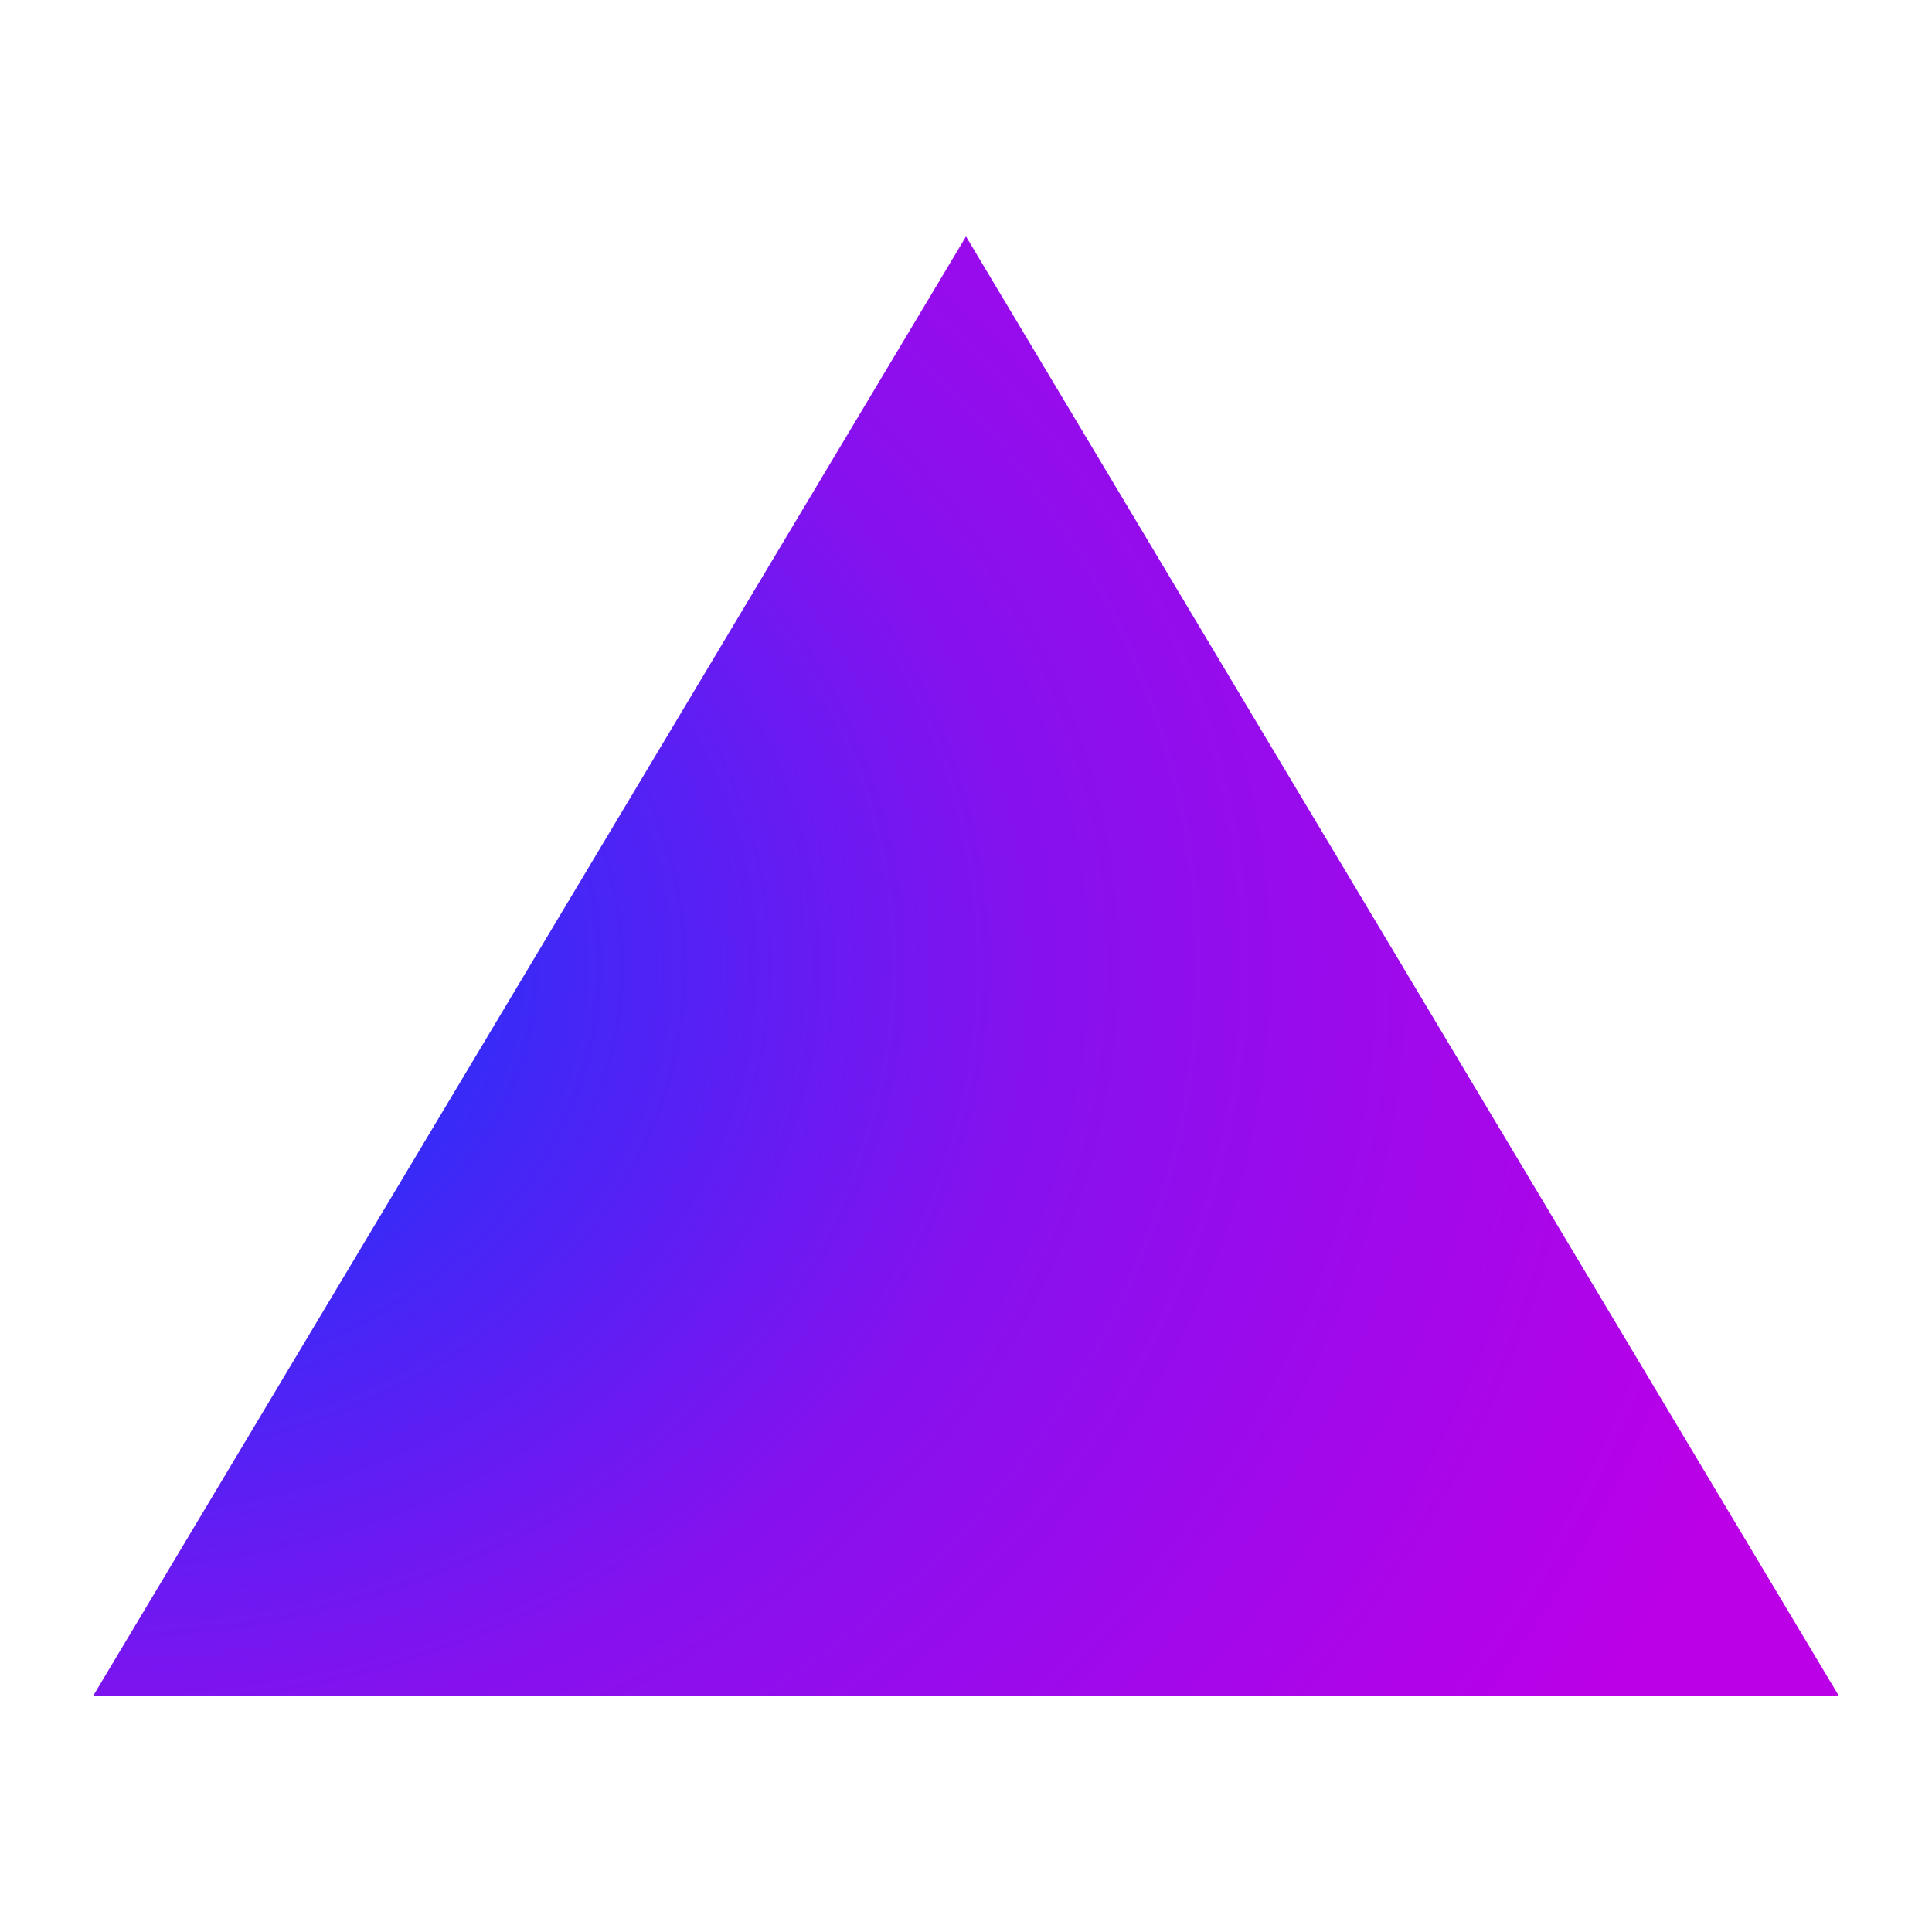
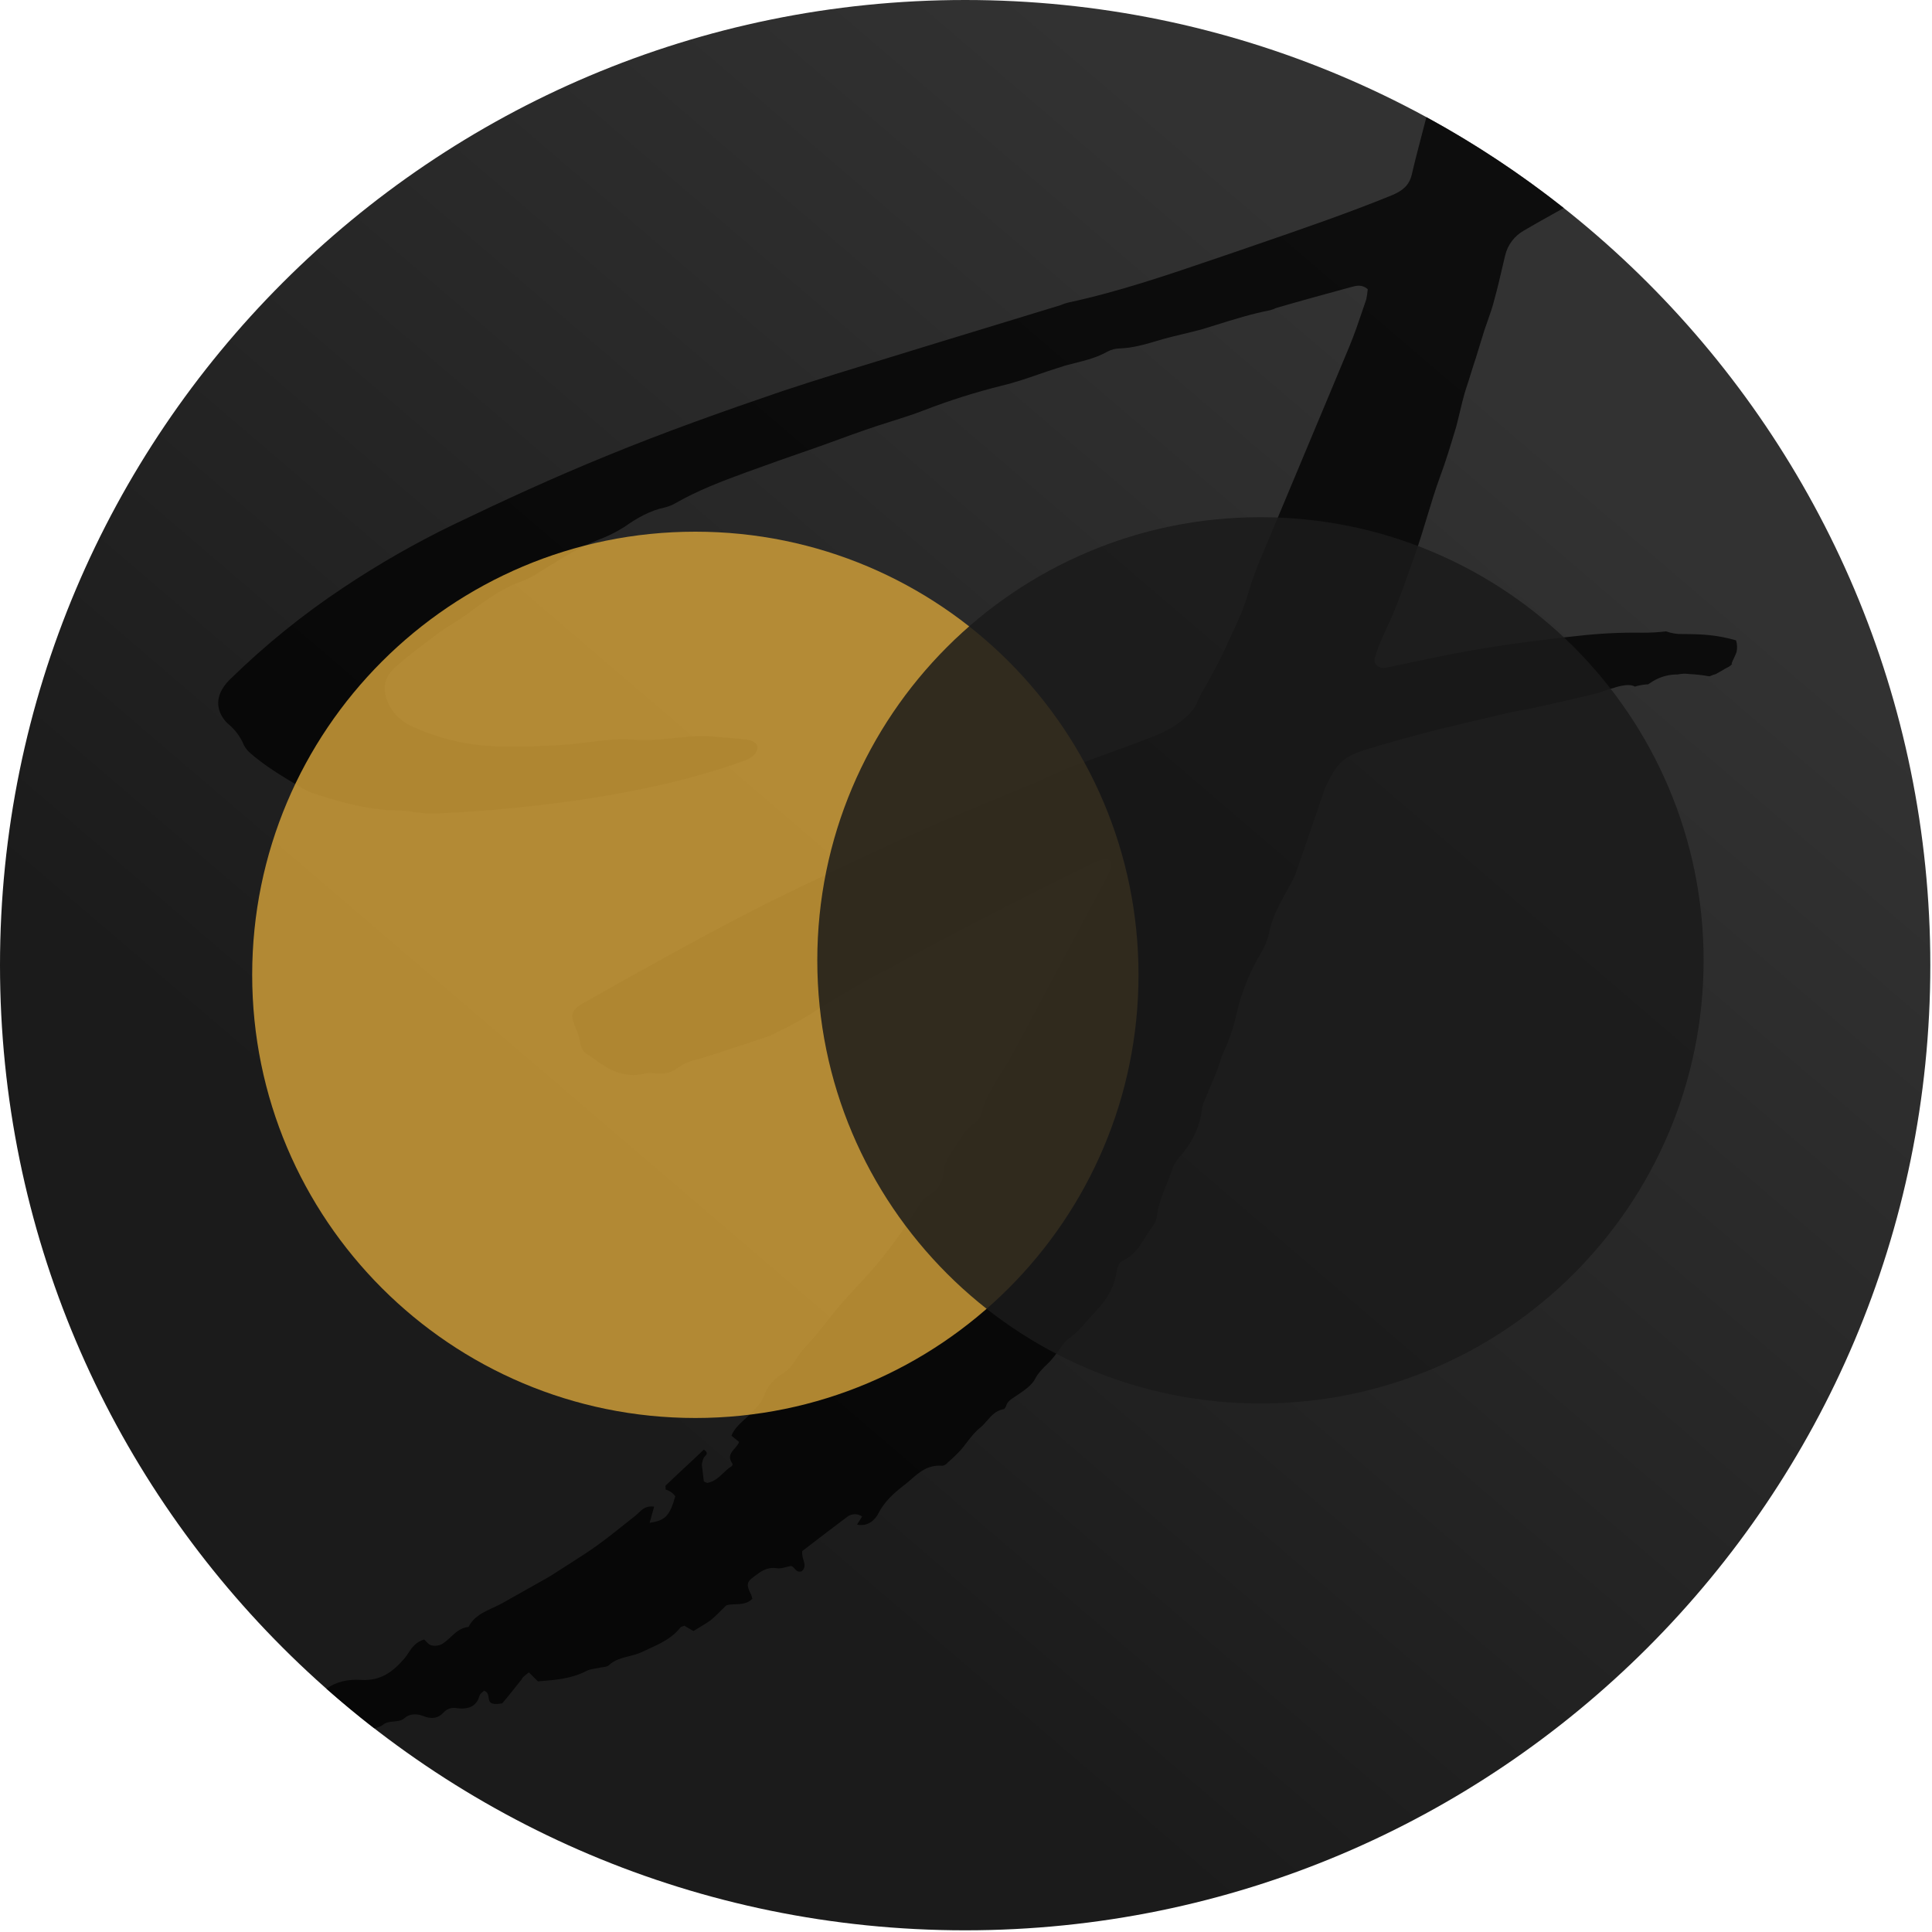
- <svg xmlns="http://www.w3.org/2000/svg" width="100%" height="100%" viewBox="0 0 512 512" version="1.1" xml:space="preserve" style="fill-rule:evenodd;clip-rule:evenodd;stroke-linejoin:round;stroke-miterlimit:2;">
-   <rect id="Artboard1" x="0" y="0" width="512" height="512" style="fill:none;" />
-   <g id="Artboard11">
-     <path d="M256,62.66l231.263,386.68l-462.526,0l231.263,-386.68Z" style="fill:url(#_Radial1);" />
+ <svg xmlns="http://www.w3.org/2000/svg" fill="none" height="452" viewBox="0 0 452 452" width="452">
+   <linearGradient id="a" gradientUnits="userSpaceOnUse" x1="140.551" x2="387.678" y1="325.394" y2="36.7">
+     <stop offset="0" stop-color="#1b1b1b" />
+     <stop offset=".83" stop-color="#323232" />
+   </linearGradient>
+   <path d="m225.802 451.605c124.708 0 225.803-101.095 225.803-225.803 0-124.707-101.095-225.802-225.803-225.802-124.707 0-225.802 101.095-225.802 225.802 0 124.708 101.095 225.803 225.802 225.803z" fill="url(#a)" />
+   <path d="m87.565 404.358c.786-.193 1.51-.427 2.018-.829.766-.629 1.676-.709 2.572-.788.9-.079 1.785-.157 2.491-.789 1.19-1.053 2.826-1.053 4.242-.529 1.999.845 3.647.63 4.944-.839.384-.412.869-.716 1.406-.882.538-.166 1.11-.188 1.659-.064 2.588.315 4.587-.316 5.295-2.946.096-.335.497-.675.833-.959.081-.069.158-.134.226-.195.885.332.977.994 1.064 1.622.133.96.255 1.842 3.179 1.353 1.312-1.549 2.223-2.696 3.316-4.073.393-.495.81-1.019 1.277-1.603.101-.378.582-.75 1.358-1.352.093-.071.189-.146.29-.225.349.367.729.732 1.095 1.084.37.356.727.699 1.023 1.016 4.124-.315 7.89-.63 11.305-2.415.597-.333 1.338-.454 2.101-.579.438-.072.884-.145 1.315-.26.137-.025.293-.044.456-.064.54-.066 1.154-.141 1.424-.466 1.326-1.244 3.016-1.672 4.701-2.099 1.014-.257 2.026-.513 2.957-.947.518-.248 1.043-.489 1.568-.729 2.808-1.287 5.614-2.572 7.499-5.049.067-.12.248-.173.454-.233.16-.047.336-.098.486-.189.322.228.675.425 1.061.641.328.183.68.38 1.058.62.49-.317.998-.62 1.51-.925.84-.502 1.691-1.009 2.494-1.598.826-.656 1.583-1.413 2.443-2.273.379-.378.777-.777 1.21-1.195.593-.227 1.322-.25 2.096-.274 1.378-.044 2.895-.091 4.027-1.303-.065-.284-.145-.564-.238-.839-1.19-2.315-1.19-3.046.595-4.308.06-.045.119-.09.179-.136 1.467-1.112 2.858-2.166 5.122-1.863.731.144 1.518-.061 2.322-.27.362-.094.728-.189 1.094-.254.356.12.594.39.829.656.386.437.764.864 1.64.606.939-.837.687-1.712.402-2.699-.18-.626-.373-1.297-.283-2.032.668-.511 1.346-1.031 2.032-1.557 2.697-2.068 5.515-4.229 8.333-6.326.495-.441 1.125-.702 1.787-.74s1.318.15 1.86.531c-.19.341-.414.682-.639 1.023-.191.29-.381.58-.551.87.747.181 1.529.148 2.258-.094s1.375-.683 1.865-1.275c.336-.338.615-.728.827-1.154 1.411-2.838 3.767-4.939 6.242-6.831.521-.402 1.018-.835 1.514-1.268 1.97-1.716 3.927-3.422 7.316-3.147.471-.097.893-.358 1.19-.738 1.072-.923 2.093-1.904 3.058-2.939.493-.572.948-1.167 1.402-1.76.961-1.254 1.914-2.497 3.192-3.5.576-.474 1.063-1.036 1.548-1.598 1.019-1.177 2.035-2.351 3.872-2.709.232 0 .47-.417.595-.732.286-1.027 1.119-1.565 1.99-2.127.2-.129.401-.259.598-.396.093-.064.186-.128.28-.192 1.46-1.002 3.066-2.105 3.844-3.491.732-1.496 1.936-2.661 3.104-3.79.142-.137.284-.274.424-.411.753-.839 1.439-1.741 2.095-2.606.168-.221.334-.44.499-.654.38-.661.855-1.263 1.41-1.785 1.98-1.326 3.499-3.063 5-4.781.642-.734 1.28-1.464 1.95-2.157 2.475-2.624 4.236-5.676 4.712-9.246.113-.839.595-2 1.291-2.315 2.621-1.095 3.932-3.204 5.239-5.306.574-.923 1.147-1.845 1.83-2.679.638-.854 1.007-1.88 1.059-2.945.39-2.412 1.293-4.645 2.193-6.873.472-1.169.944-2.336 1.341-3.528.349-.993.866-1.919 1.53-2.737 2.945-3.361 4.944-7.039 5.414-11.346.075-.924.471-1.804.872-2.694.24-.532.481-1.068.657-1.62.595-1.363 1.19-2.731 1.785-4.201.307-.73.547-1.479.788-2.231.314-.982.63-1.968 1.098-2.921 1.327-2.85 2.315-5.846 2.946-8.925 1.174-4.916 3.079-9.627 5.652-13.977.969-1.546 1.647-3.256 1.999-5.046.677-3.385 2.376-6.448 4.065-9.495.671-1.21 1.341-2.418 1.945-3.642l6.943-20.284c2.827-6.093 4.243-7.776 11.305-9.669l1.649-.523c7.3-2.106 12.245-3.368 14.839-3.999 4.612-1.113 9.378-2.229 12.44-2.946 1.553-.364 2.667-.625 3.101-.731l4.945-.946c2.594-.523 13.191-2.939 16.017-3.677 1.065-.461 2.168-.829 3.296-1.101 0 0 3.416-1.261 4.945-.315.921-.274 1.868-.45 2.826-.524.156 0 .198.023.237.02.081-.007.152-.122 1.179-.757 1.74-1.053 3.739-1.599 5.772-1.577.889-.193 1.806-.227 2.707-.101 1.541.069 3.076.244 4.593.523h.232c.454-.221.928-.396 1.417-.523.281-.169.563-.321.838-.469.411-.222.808-.436 1.161-.686.219-.13.403-.22.576-.304.385-.188.707-.346 1.209-.856l.119-.101c-.443.327-.056-.493.353-1.361.246-.521.5-1.059.587-1.376.193-.906.152-1.846-.119-2.731-4.475-1.261-7.771-1.47-12.596-1.47-1.286.024-2.565-.19-3.773-.63-1.875.226-3.763.331-5.652.315-4.991-.075-9.982.173-14.941.744-4.123.422-8.24.946-12.364 1.475-6.36.839-11.9 1.785-16.957 2.731-3.514.699-7.026 1.441-10.469 2.169-1.751.371-3.485.737-5.192 1.092-1.529.315-2.975-.845-2.594-2.207.703-2.592 1.83-5.03 2.944-7.441.198-.428.396-.855.591-1.282 1.416-2.838 5.063-13.138 5.771-15.244 1.097-3.041 2.024-6.104 2.948-9.157.959-3.172 1.916-6.332 3.056-9.443 1.285-3.435 2.374-7.041 3.446-10.588.109-.361.217-.721.326-1.08.08-.253.287-1.119.553-2.232.504-2.113 1.22-5.115 1.684-6.49.411-1.208.793-2.442 1.175-3.677.382-1.235.765-2.47 1.175-3.678.354-1.104.679-2.18 1.003-3.257.324-1.077.648-2.154 1.003-3.258.215-.636.441-1.272.667-1.909.635-1.789 1.274-3.591 1.713-5.451.645-2.307 1.18-4.613 1.718-6.93.247-1.06.493-2.121.751-3.185.292-1.211.829-2.348 1.58-3.342.75-.994 1.697-1.823 2.781-2.435 2.051-1.221 4.184-2.407 6.327-3.6 1.006-.559 2.013-1.119 3.015-1.685-10.054-7.959-20.801-15.081-32.136-21.259-.396 1.568-.809 3.138-1.223 4.712-.757 2.881-1.519 5.777-2.187 8.701-.595 2.523-2.118 3.784-4.593 4.837-10.357 4.218-21.062 7.898-31.743 11.57-1.824.627-3.647 1.254-5.468 1.883-1.478.501-2.955 1.004-4.43 1.508-11.223 3.827-22.42 7.646-34.073 10.155-.648.146-1.28.357-1.886.631-4.593 1.419-9.185 2.811-13.777 4.204s-9.184 2.785-13.777 4.204c-4.138 1.288-8.285 2.553-12.431 3.818-8.377 2.555-16.748 5.108-25.019 7.85-13.893 4.73-27.786 9.669-41.328 15.238-12.132 4.939-24.027 10.407-35.802 16.065-8.882 4.31-17.458 9.224-25.668 14.709-9.397 6.242-18.189 13.35-26.263 21.229-6.003 5.677-1.19 10.199-.702 10.615 1.443 1.168 2.61 2.641 3.415 4.314.331.874.854 1.662 1.529 2.308 3.624 3.236 7.864 5.742 12.161 8.281.31.182.619.366.929.549.294.097.571.24.821.423 6.831 2.308 13.685 4.307 20.962 4.409 1.146-.004 2.289.101 3.415.315 1.237.204 2.469.306 3.706.408l.18.014c.595 0 43.215-1.047 73.952-12.495 2.946-1.047 4.707-4.516-.595-4.938l-7.3-.631c-2.358-.142-4.724-.072-7.069.208-.72.063-1.441.133-2.164.204-2.936.288-5.904.579-9.022.326-2.039-.178-4.091-.144-6.122.101-1.541.133-3.082.323-4.633.513-2.121.261-4.259.524-6.434.647-4.713.316-9.425.417-14.251.316-7.173-.114-14.24-1.755-20.73-4.814-1.822-.857-3.371-2.202-4.474-3.885-2.38-3.784-2.237-7.045.94-9.883 2.838-2.531 5.941-4.832 9.001-7.102.494-.366.987-.732 1.477-1.097.998-.732 2.084-1.412 3.168-2.092 1.095-.685 2.189-1.371 3.193-2.109l.03-.022c3.762-2.831 7.52-5.659 11.983-7.338 1.305-.483 2.565-1.081 3.766-1.785.916-.557 1.822-1.122 2.728-1.686 3.872-2.411 7.718-4.806 12.111-6.513 2.143-.797 4.195-1.818 6.123-3.047 2.826-1.993 5.89-3.784 9.419-4.516.833-.204 1.634-.522 2.38-.946 5.182-2.975 10.835-5.152 16.606-7.253 5.177-1.892 10.24-3.677 15.423-5.468 2.053-.711 4.069-1.447 6.088-2.184 2.153-.786 4.309-1.573 6.514-2.332 1.887-.665 3.817-1.274 5.745-1.882 2.641-.834 5.279-1.666 7.797-2.639 5.955-2.308 12.05-4.238 18.249-5.777 2.939-.692 5.727-1.653 8.529-2.62 1.463-.504 2.93-1.01 4.424-1.48.413-.104.797-.235 1.182-.366.387-.132.775-.264 1.198-.371.546-.144 1.095-.282 1.645-.42 2.658-.667 5.338-1.339 7.774-2.734.876-.45 1.841-.7 2.826-.732 3.094-.091 5.933-.933 8.732-1.763.505-.15 1.009-.299 1.514-.444 1.51-.414 3.019-.776 4.528-1.139 1.552-.373 3.105-.747 4.659-1.175 1.065-.324 2.131-.657 3.199-.991 4.124-1.289 8.279-2.587 12.58-3.424.486-.127.959-.302 1.41-.524 5.772-1.678 11.543-3.255 17.315-4.831.094-.025.189-.051.286-.078 1.125-.31 2.423-.667 3.831.494-.063.814-.181 1.623-.351 2.422-.256.745-.507 1.486-.757 2.224-1.018 3.006-2.02 5.962-3.247 8.914-3.418 8.226-6.868 16.452-10.317 24.677-3.204 7.642-6.408 15.283-9.586 22.923-1.475 3.314-2.733 6.721-3.767 10.198-.998 3.557-2.619 6.991-4.227 10.396-.482 1.021-.963 2.039-1.425 3.057-.674 1.506-1.471 2.96-2.258 4.397-.31.567-.62 1.132-.919 1.696-.595 1.154-1.297 2.415-2.005 3.57-.447.816-.844 1.659-1.191 2.522-.708 1.678-3.653 5.147-10.114 7.67-4.304 1.658-8.423 3.149-12.297 4.55-2.269.821-4.453 1.612-6.541 2.388-1.977.786-6.438 2.803-8.434 3.706-.407.184-.712.322-.872.393-3.647 1.47-7.182 2.94-10.71 4.415-.526.223-1.046.445-1.563.666-1.678.717-3.319 1.419-5.03 2.065-11.007 4.591-21.86 9.746-32.419 14.761-1.524.724-3.042 1.445-4.554 2.161l-2.38 1.154c-12.834 6.2-24.99 12.93-37.449 19.861-1.824 1-3.619 2.025-5.414 3.05-1.796 1.025-3.591 2.05-5.415 3.049-3.064 1.785-3.296 2.731-2.38 5.147l.351.946c.514 1.101.87 2.269 1.059 3.469.064.575.27 1.126.599 1.603.329.476.772.864 1.287 1.128.235.158.5.342.765.526.264.185.529.369.764.527.377.307.775.587 1.19.839 2.594 1.785 5.891 3.469 10.246 2.523.062.007.126.002.186-.015.06-.018.116-.047.165-.086.742-.108 1.496-.108 2.237 0h.827c1.598.157 3.195-.293 4.475-1.262 1.351-.944 2.869-1.623 4.474-1.999l.47-.107c2.8-.832 5.661-1.775 8.495-2.708 1.099-.363 2.194-.724 3.28-1.076l4.362-1.47.351-.101 3.177-1.577c2.346-1.132 4.626-2.396 6.831-3.784l1.886-1.261c1.19-.738 11.067-6.73 14.363-8.33.294-.183.613-.324.946-.417 10.008-5.569 28.144-15.137 48.278-24.99 4.356-2.1 5.415-.845 3.767 2.731l-21.902 41.091-1.428 2.546c-.054.096-.22.356-.465.739-1.377 2.156-5.241 8.204-5.545 10.614-.206 1.221-.881 2.314-1.88 3.046-1.598 1.006-2.539 2.48-3.436 3.886-.228.359-.454.712-.687 1.053-.158.235-.318.471-.48.707-1.281 1.876-2.597 3.805-2.697 6.231-.067 1.013-.395 1.991-.953 2.839s-1.327 1.536-2.231 1.998c-1.462.802-2.174 1.991-2.951 3.291-.036.059-.071.118-.107.178-2.635 4.153-5.506 8.152-8.598 11.977-1.658 2.036-3.479 4-5.295 5.959-1.279 1.38-2.556 2.757-3.773 4.156-1.136 1.311-2.215 2.673-3.296 4.037-1.607 2.028-3.219 4.062-5.034 5.947-.79.789-1.397 1.707-2 2.62-.927 1.402-1.847 2.794-3.414 3.687-2.037 1.218-3.581 3.114-4.361 5.355-.593 1.415-1.523 2.386-2.507 3.412-.183.191-.367.383-.552.581-.427.435-.879.85-1.328 1.261-1.281 1.176-2.538 2.33-3.146 3.885.428.385.814.692 1.162.969.223.177.43.342.623.507-.197.556-.613 1.032-1.026 1.503-.832.952-1.651 1.888-.628 3.436.238.315.119.63-.232.839-.703.429-1.29.991-1.879 1.554-.993.949-1.988 1.901-3.542 2.23-.148.068-.351-.036-.568-.149-.121-.063-.248-.128-.372-.167-.059-.63-.147-1.288-.235-1.945-.088-.658-.175-1.315-.235-1.946.048-.584.207-1.154.47-1.678.06-.131.179-.256.301-.385.365-.384.76-.798-.301-1.507-1.4 1.349-2.825 2.674-4.249 3.997-1.572 1.461-3.143 2.921-4.676 4.41-.075.068-.055.26-.03.498.014.139.03.293.03.448.902.259 1.691.815 2.237 1.577-1.297 4.623-2.38 5.677-6.003 6.2.125-.449.25-.885.375-1.322.227-.789.454-1.581.684-2.462-1.876-.249-2.768.611-3.639 1.45-.234.226-.467.45-.716.65-.809.636-1.618 1.281-2.431 1.93-2.15 1.716-4.332 3.458-6.637 5.115-1.809 1.305-3.678 2.498-5.566 3.703-.696.444-1.394.889-2.092 1.343-.397.252-.788.505-1.176.757-1.223.791-2.427 1.571-3.768 2.289l-8.908 5.016c-.849.515-1.776.942-2.705 1.371-2.294 1.057-4.6 2.121-5.773 4.513-1.86.2-3.016 1.279-4.178 2.366-.678.633-1.359 1.269-2.183 1.734-.746.338-1.586.411-2.38.208-.509-.151-.905-.58-1.259-.963-.134-.146-.263-.285-.389-.399-2.018.625-2.859 1.892-3.694 3.15-.285.429-.569.857-.899 1.259-2.588 2.975-5.415 5.355-10.24 5.045-2.885-.188-5.766.4-8.034 2.076 3.629 3.206 7.362 6.297 11.193 9.267z" fill="#000" fill-opacity=".75" />
+   <g fill-opacity=".85">
+     <path d="m162.678 331.745c57.259 0 103.677-46.418 103.677-103.677 0-57.26-46.418-103.678-103.677-103.678-57.26 0-103.678 46.418-103.678 103.678 0 57.259 46.418 103.677 103.678 103.677z" fill="#cc9d39" />
+     <path d="m294.887 328.355c57.26 0 103.678-46.418 103.678-103.678 0-57.259-46.418-103.677-103.678-103.677-57.259 0-103.677 46.418-103.677 103.677 0 57.26 46.418 103.678 103.677 103.678z" fill="#1a1a1a" />
  </g>
-   <defs>
-     <radialGradient id="_Radial1" cx="0" cy="0" r="1" gradientUnits="userSpaceOnUse" gradientTransform="matrix(462.527,0,0,386.68,24.7367,256)">
-       <stop offset="0" style="stop-color:#003dff;stop-opacity:1" />
-       <stop offset="0.54" style="stop-color:#8611ee;stop-opacity:1" />
-       <stop offset="1" style="stop-color:#bb00e7;stop-opacity:1" />
-     </radialGradient>
-   </defs>
</svg>
